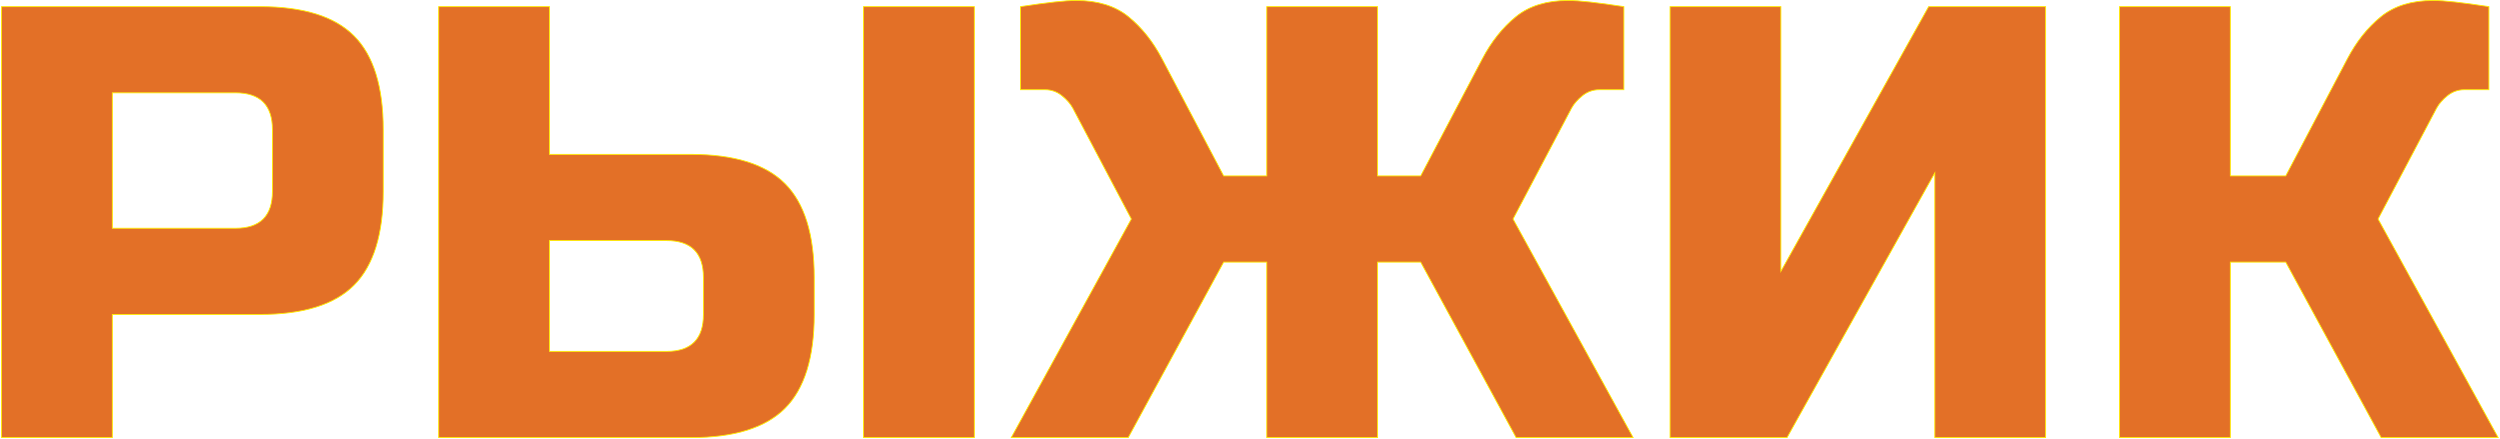
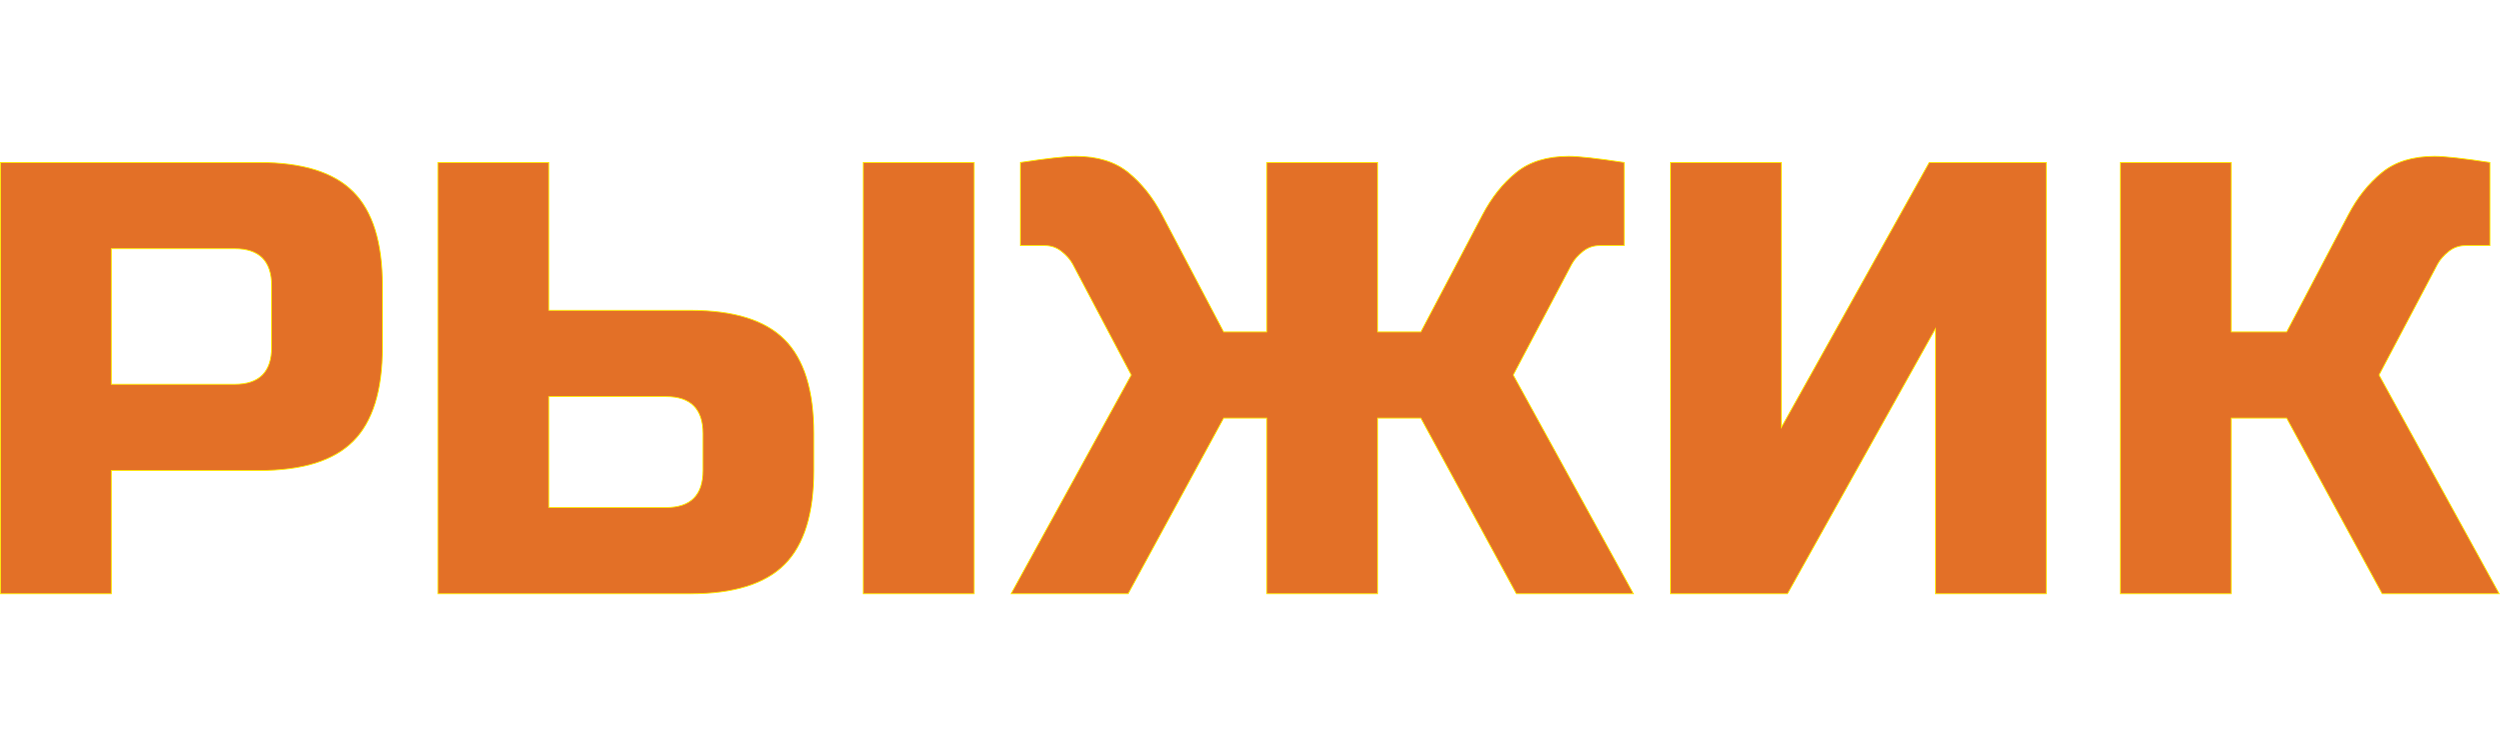
- <svg xmlns="http://www.w3.org/2000/svg" xml:space="preserve" width="2283px" height="400px" version="1.1" style="shape-rendering:geometricPrecision; text-rendering:geometricPrecision; image-rendering:optimizeQuality; fill-rule:evenodd; clip-rule:evenodd" viewBox="0 0 1225.35 214.88">
+ <svg xmlns="http://www.w3.org/2000/svg" xml:space="preserve" width="500px" height="150px" version="1.1" style="shape-rendering:geometricPrecision; text-rendering:geometricPrecision; image-rendering:optimizeQuality; fill-rule:evenodd; clip-rule:evenodd" viewBox="0 0 1225.35 214.88">
  <defs>
    <style type="text/css">
   
    .str0 {stroke:#FFED00;stroke-width:0.43;stroke-miterlimit:22.926}
    .fil1 {fill:none;fill-rule:nonzero}
    .fil0 {fill:#E37027;fill-rule:nonzero}
   
  </style>
  </defs>
  <g id="0020_1">
    <path class="fil0" d="M0.22 3.24l126.85 0c21.15,0 36.5,4.78 46.06,14.35 9.57,9.56 14.35,24.92 14.35,46.06l0 30.2c0,21.14 -4.78,36.5 -14.35,46.06 -9.56,9.57 -24.91,14.35 -46.06,14.35l-72.49 0 0 60.41 -54.36 0 0 -211.43zm132.89 60.41c0,-12.08 -6.04,-18.12 -18.12,-18.12l-60.41 0 0 66.44 60.41 0c12.08,0 18.12,-6.04 18.12,-18.12l0 -30.2z" />
    <path id="_1" class="fil0" d="M269.03 75.73l69.47 0c21.14,0 36.5,4.78 46.06,14.35 9.56,9.56 14.35,24.91 14.35,46.06l0 18.12c0,21.14 -4.79,36.5 -14.35,46.06 -9.56,9.56 -24.92,14.35 -46.06,14.35l-123.84 0 0 -211.43 54.37 0 0 72.49 0 0zm208.41 138.94l-54.37 0 0 -211.43 54.37 0 0 211.43zm-132.9 -78.53c0,-12.08 -6.04,-18.12 -18.12,-18.12l-57.39 0 0 54.36 57.39 0c12.08,0 18.12,-6.04 18.12,-18.12l0 -18.12 0 0z" />
    <path id="_2" class="fil0" d="M768.9 0.22c5.04,0 14.1,1.01 27.19,3.02l0 40.77 -12.08 0c-3.02,0 -5.74,0.96 -8.16,2.87 -2.41,1.92 -4.23,3.98 -5.44,6.2l-28.69 54.36 58.9 107.22 -57.39 0 -46.82 -86.08 -21.14 0 0 86.08 -54.36 0 0 -86.08 -21.15 0 -46.81 86.08 -57.39 0 58.9 -107.22 -28.7 -54.36c-1.21,-2.22 -3.02,-4.28 -5.43,-6.2 -2.42,-1.91 -5.14,-2.87 -8.16,-2.87l-12.08 0 0 -40.77c13.09,-2.01 22.15,-3.02 27.18,-3.02 10.68,0 19.28,2.67 25.83,8 6.54,5.34 12.03,12.24 16.46,20.69l30.2 57.39 21.15 0 0 -83.06 54.36 0 0 83.06 21.14 0 30.21 -57.39c4.43,-8.45 9.91,-15.35 16.46,-20.69 6.54,-5.33 15.15,-8 25.82,-8l0 0z" />
    <polygon id="_3" class="fil0" points="1002.98,214.67 948.62,214.67 948.62,84.79 876.13,214.67 818.74,214.67 818.74,3.24 873.11,3.24 873.11,133.12 945.6,3.24 1002.98,3.24 " />
    <path id="_4" class="fil0" d="M1193.27 0.22c5.03,0 14.09,1.01 27.18,3.02l0 40.77 -12.08 0c-3.02,0 -5.74,0.96 -8.16,2.87 -2.41,1.92 -4.22,3.98 -5.43,6.2l-28.7 54.36 58.9 107.22 -57.39 0 -46.81 -86.08 -27.18 0 0 86.08 -54.37 0 0 -211.42 54.37 0 0 83.06 27.18 0 30.2 -57.39c4.43,-8.46 9.92,-15.35 16.46,-20.69 6.55,-5.34 15.16,-8 25.83,-8l0 0z" />
    <path id="_5" class="fil1 str0" d="M0.22 3.24l126.85 0c21.15,0 36.5,4.78 46.06,14.35 9.57,9.56 14.35,24.92 14.35,46.06l0 30.2c0,21.14 -4.78,36.5 -14.35,46.06 -9.56,9.57 -24.91,14.35 -46.06,14.35l-72.49 0 0 60.41 -54.36 0 0 -211.43zm132.89 60.41c0,-12.08 -6.04,-18.12 -18.12,-18.12l-60.41 0 0 66.44 60.41 0c12.08,0 18.12,-6.04 18.12,-18.12l0 -30.2z" />
    <path id="_6" class="fil1 str0" d="M269.03 75.73l69.47 0c21.14,0 36.5,4.78 46.06,14.35 9.56,9.56 14.35,24.91 14.35,46.06l0 18.12c0,21.14 -4.79,36.5 -14.35,46.06 -9.56,9.56 -24.92,14.35 -46.06,14.35l-123.84 0 0 -211.43 54.37 0 0 72.49 0 0zm208.41 138.94l-54.37 0 0 -211.43 54.37 0 0 211.43zm-132.9 -78.53c0,-12.08 -6.04,-18.12 -18.12,-18.12l-57.39 0 0 54.36 57.39 0c12.08,0 18.12,-6.04 18.12,-18.12l0 -18.12 0 0z" />
    <path id="_7" class="fil1 str0" d="M768.9 0.22c5.04,0 14.1,1.01 27.19,3.02l0 40.77 -12.08 0c-3.02,0 -5.74,0.96 -8.16,2.87 -2.41,1.92 -4.23,3.98 -5.44,6.2l-28.69 54.36 58.9 107.22 -57.39 0 -46.82 -86.08 -21.14 0 0 86.08 -54.36 0 0 -86.08 -21.15 0 -46.81 86.08 -57.39 0 58.9 -107.22 -28.7 -54.36c-1.21,-2.22 -3.02,-4.28 -5.43,-6.2 -2.42,-1.91 -5.14,-2.87 -8.16,-2.87l-12.08 0 0 -40.77c13.09,-2.01 22.15,-3.02 27.18,-3.02 10.68,0 19.28,2.67 25.83,8 6.54,5.34 12.03,12.24 16.46,20.69l30.2 57.39 21.15 0 0 -83.06 54.36 0 0 83.06 21.14 0 30.21 -57.39c4.43,-8.45 9.91,-15.35 16.46,-20.69 6.54,-5.33 15.15,-8 25.82,-8l0 0z" />
    <polygon id="_8" class="fil1 str0" points="1002.98,214.67 948.62,214.67 948.62,84.79 876.13,214.67 818.74,214.67 818.74,3.24 873.11,3.24 873.11,133.12 945.6,3.24 1002.98,3.24 " />
    <path id="_9" class="fil1 str0" d="M1193.27 0.22c5.03,0 14.09,1.01 27.18,3.02l0 40.77 -12.08 0c-3.02,0 -5.74,0.96 -8.16,2.87 -2.41,1.92 -4.22,3.98 -5.43,6.2l-28.7 54.36 58.9 107.22 -57.39 0 -46.81 -86.08 -27.18 0 0 86.08 -54.37 0 0 -211.42 54.37 0 0 83.06 27.18 0 30.2 -57.39c4.43,-8.46 9.92,-15.35 16.46,-20.69 6.55,-5.34 15.16,-8 25.83,-8l0 0z" />
  </g>
</svg>
